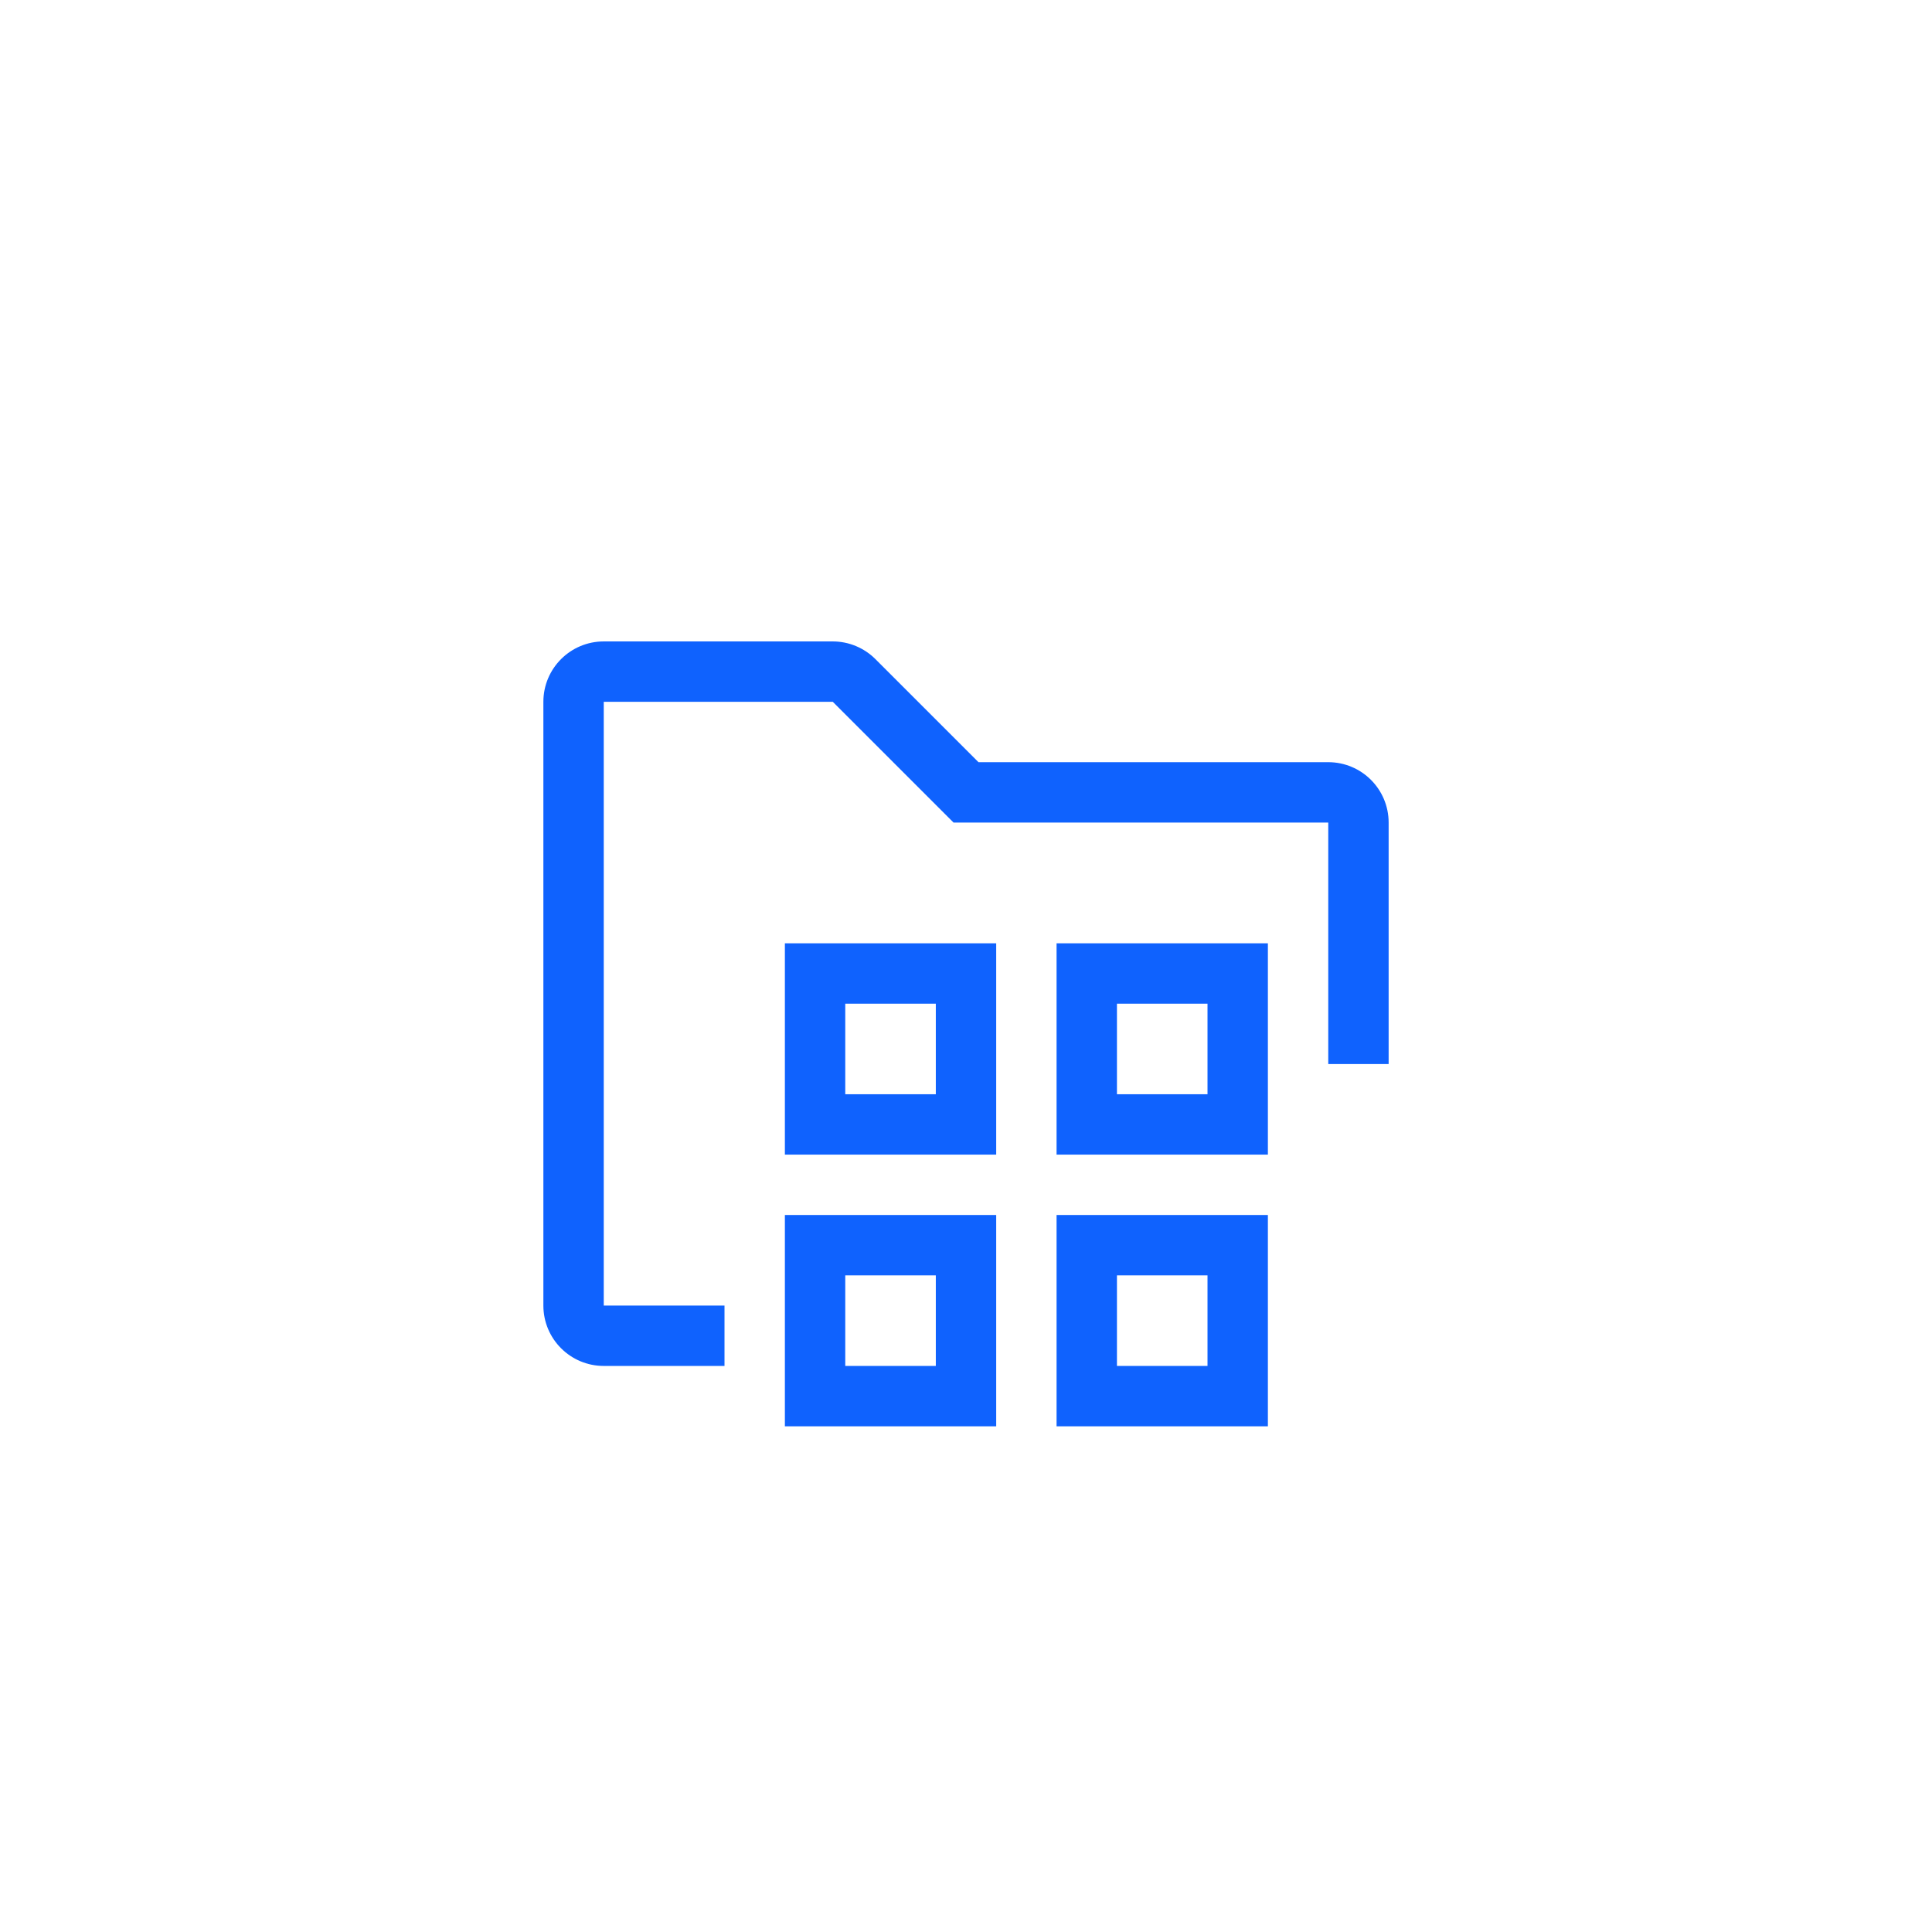
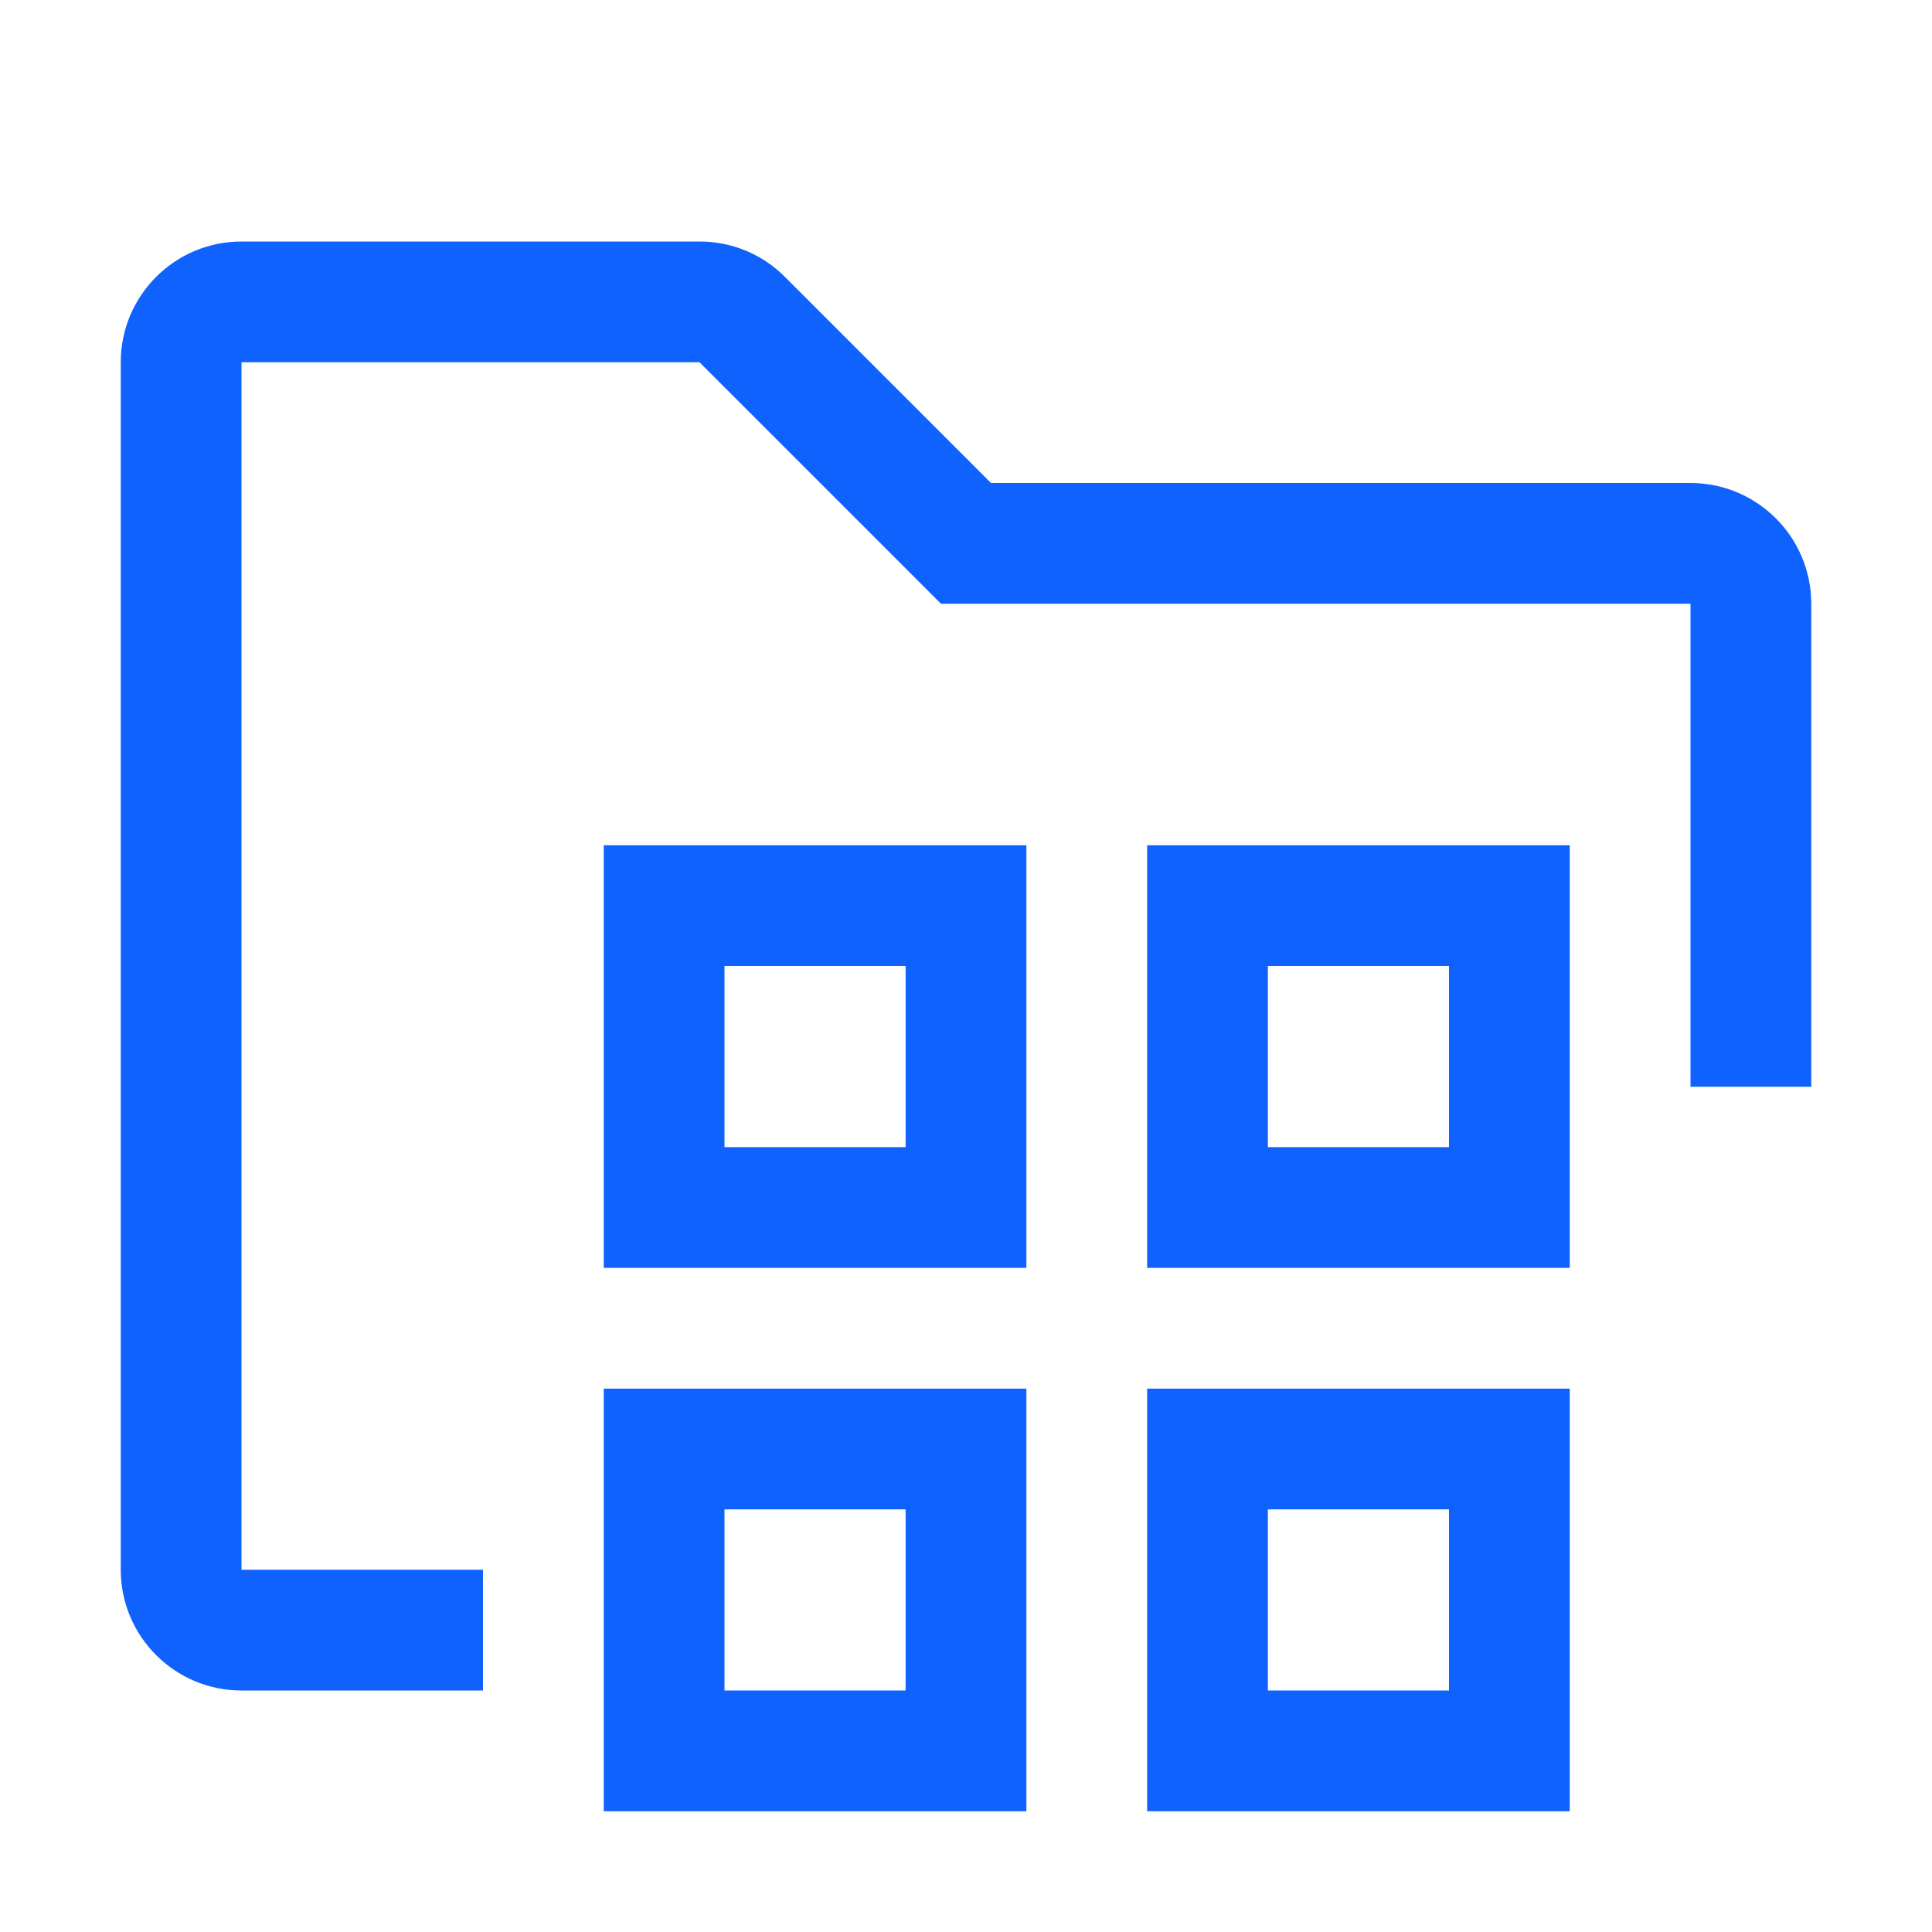
<svg xmlns="http://www.w3.org/2000/svg" viewBox="0 0 20 20">
-   <g transform="scale(.41667)">
-     <g fill="#0F62FE" fill-rule="nonzero">
-       <path d="M24.75 28.686H19.5v-5.25h5.25zm-3.75-1.5h2.25v-2.25H21zM24.75 35.436H19.5v-5.25h5.25zm-3.75-1.5h2.25v-2.25H21zM31.5 28.686h-5.25v-5.25h5.25zm-3.75-1.5H30v-2.25h-2.25zM31.5 35.436h-5.25v-5.25h5.25zm-3.75-1.5H30v-2.25h-2.25z" />
-       <path d="M18 33.936h-3a1.5 1.5 0 0 1-1.5-1.5v-15a1.5 1.5 0 0 1 1.5-1.5h5.69a1.5 1.5 0 0 1 1.06.44l2.56 2.56H33a1.5 1.5 0 0 1 1.5 1.5v6H33v-6h-9.31l-3-3H15v15h3z" />
-     </g>
+   <g fill="#0F62FE" fill-rule="nonzero">
+     <path d="M10.625 13.125H6.25V8.75h4.375zM7.5 11.875h1.875V10H7.5zM10.625 18.75H6.25v-4.375h4.375zM7.5 17.5h1.875v-1.875H7.5zM16.25 13.125h-4.375V8.75h4.375zm-3.125-1.25H15V10h-1.875zM16.25 18.75h-4.375v-4.375h4.375zm-3.125-1.25H15v-1.875h-1.875z" />
+     <path d="M5 17.5H2.5c-.69 0-1.25-.56-1.25-1.25V3.75c0-.69.56-1.25 1.25-1.25h4.741c.332 0 .65.13.884.366L10.259 5H17.5c.69 0 1.25.56 1.25 1.25v5H17.5v-5H9.741l-2.5-2.5H2.5v12.5H5z" />
  </g>
</svg>
